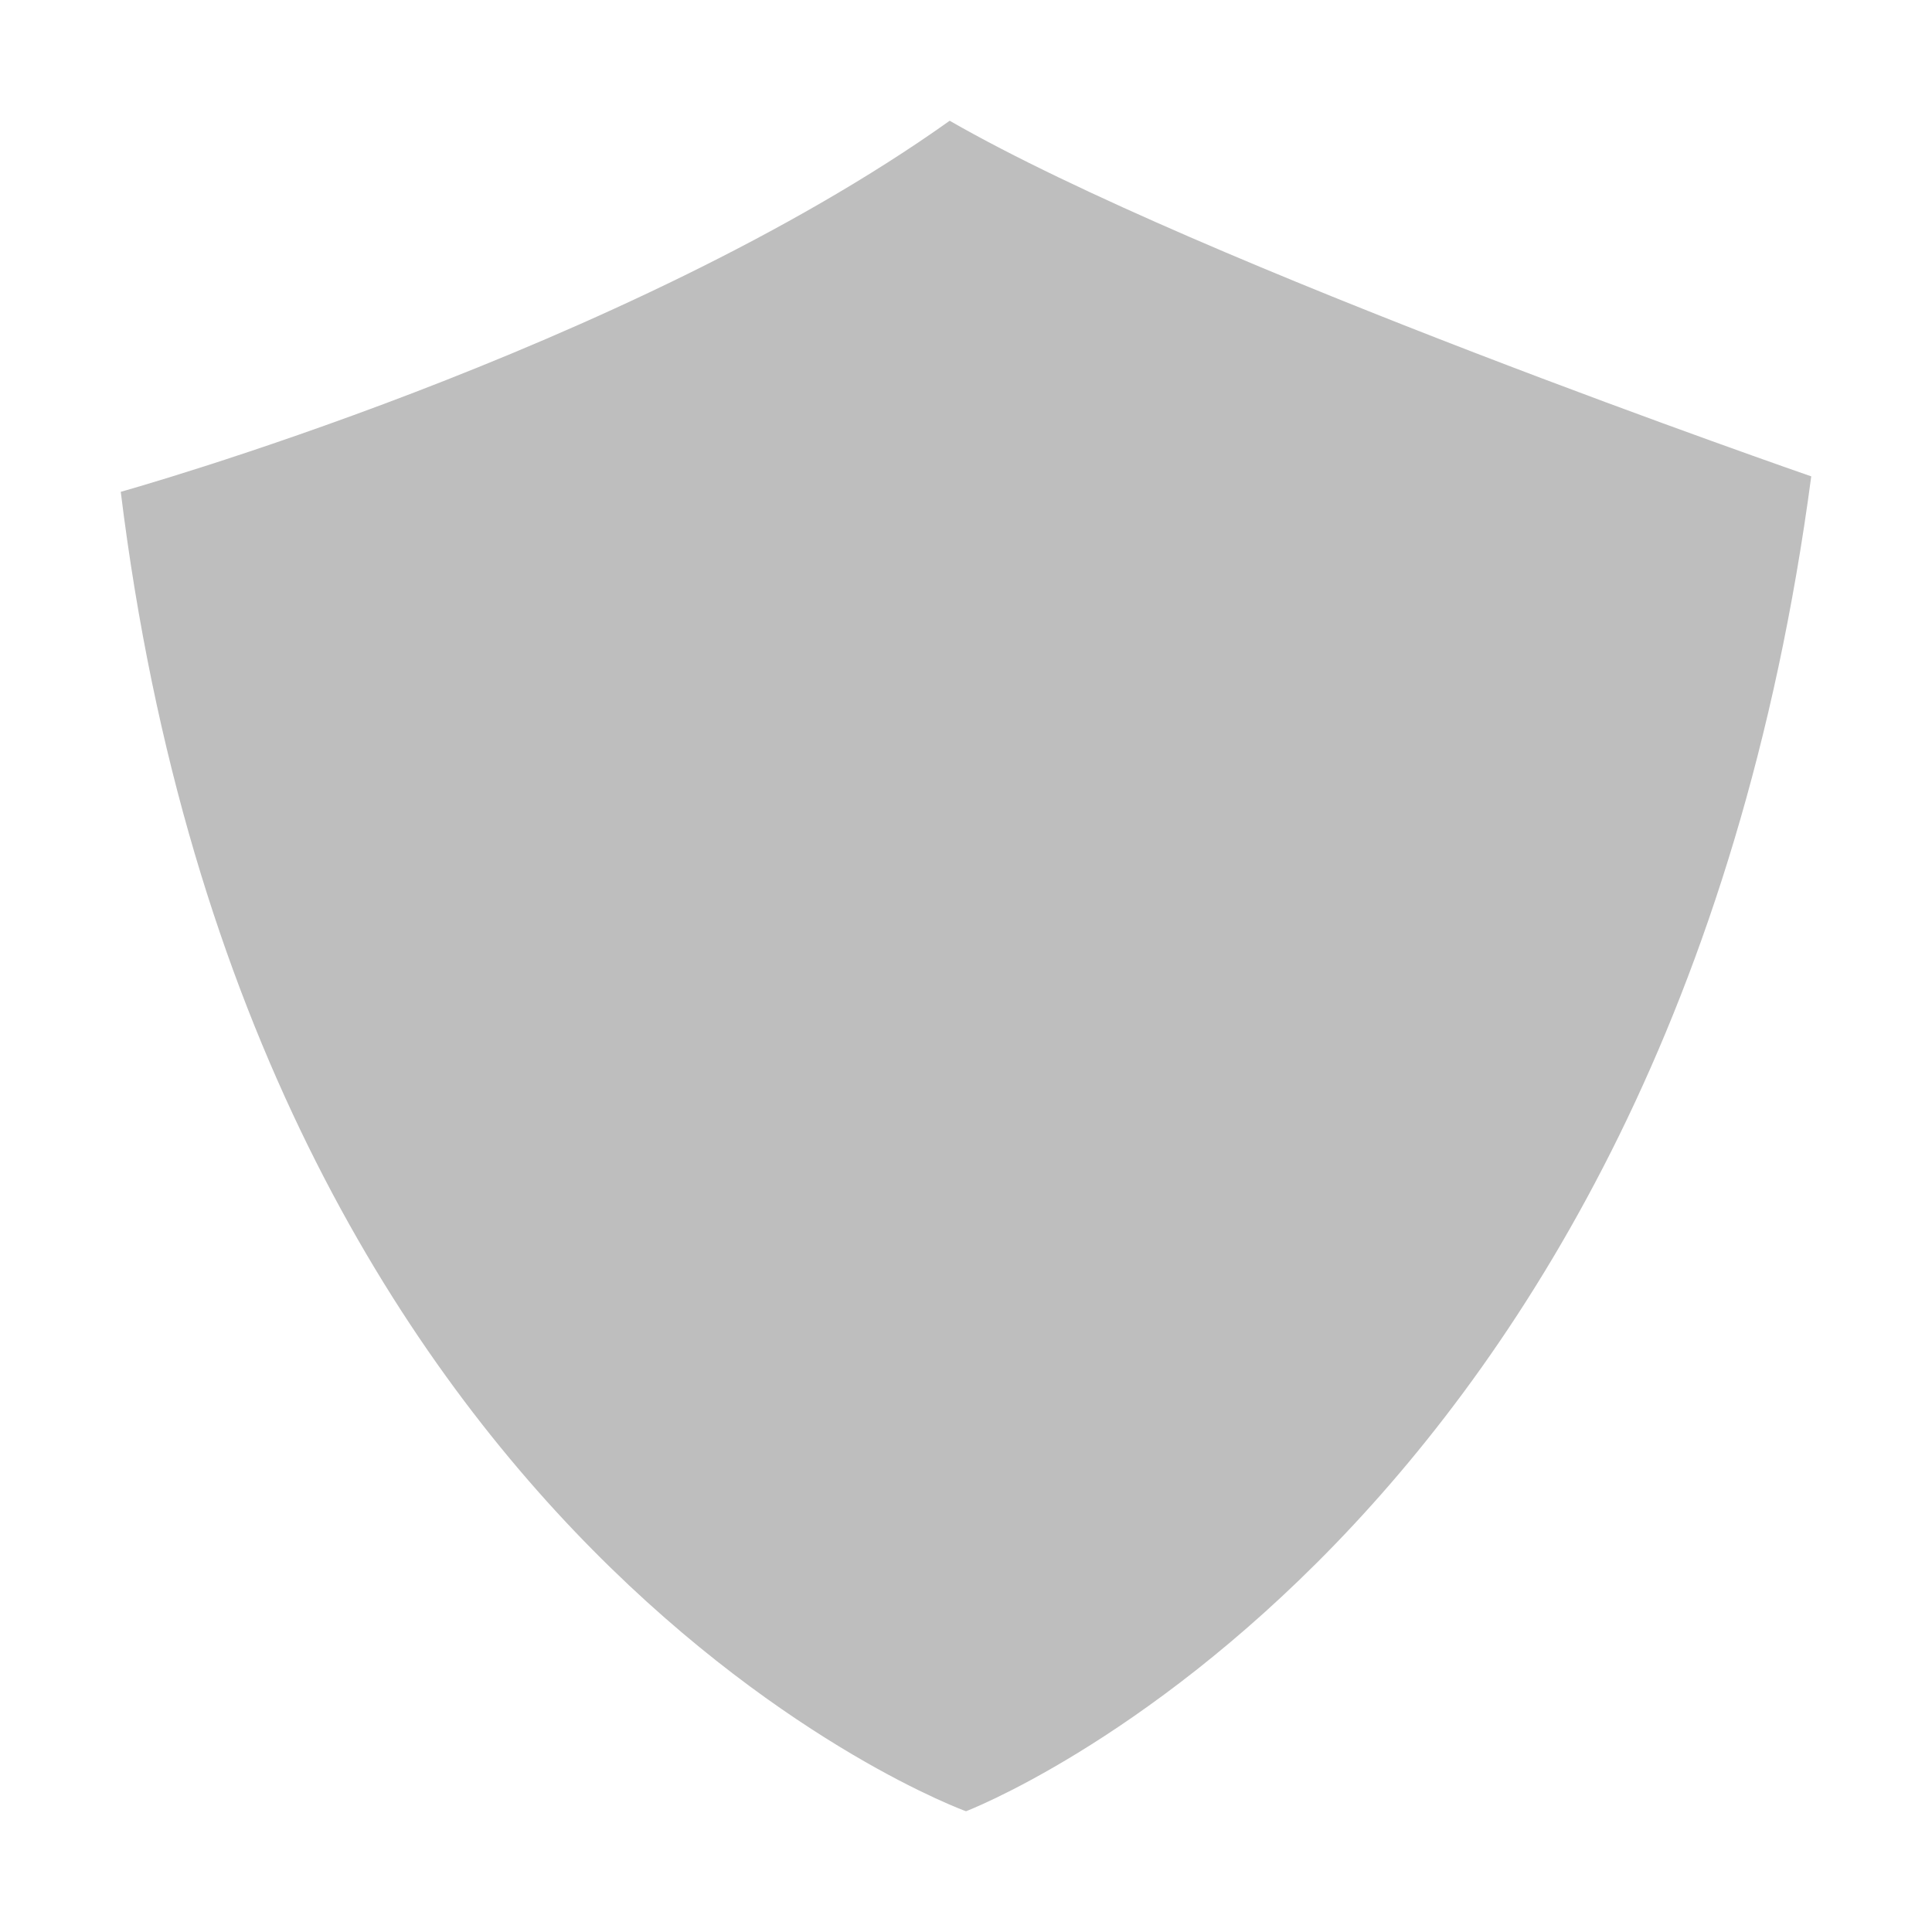
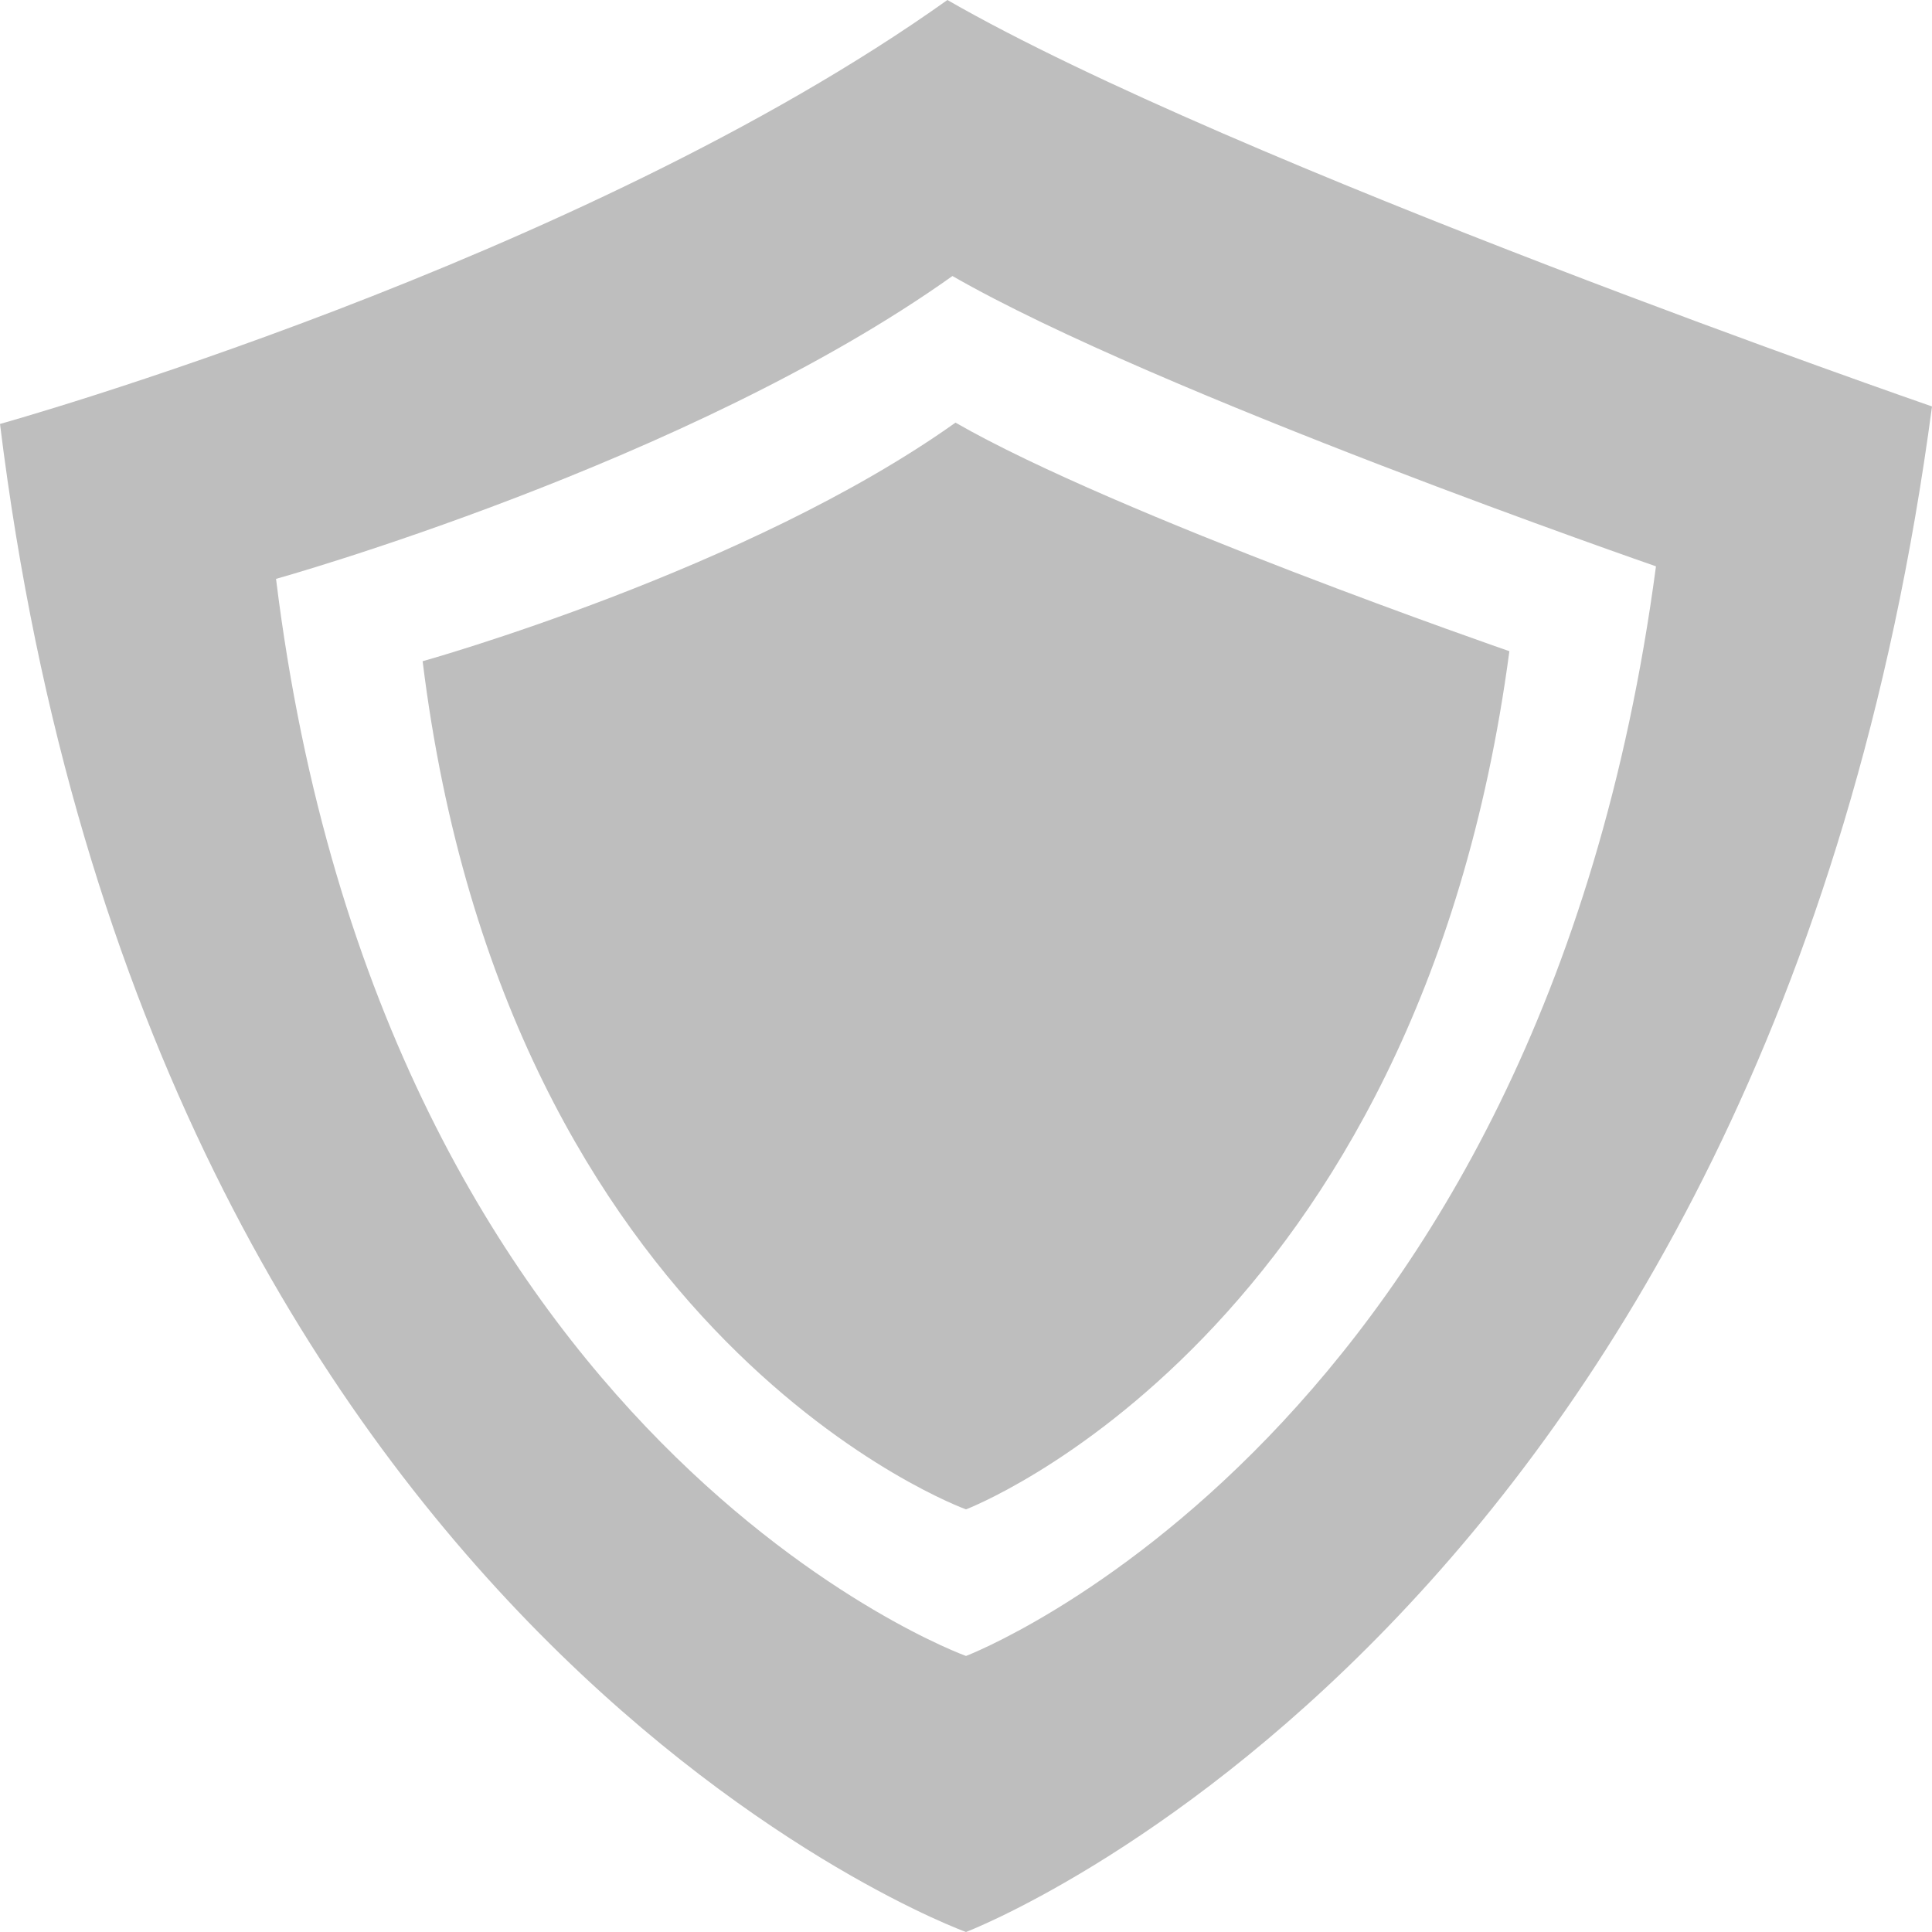
<svg xmlns="http://www.w3.org/2000/svg" width="16" height="16" version="1.1" id="svg2">
  <defs id="defs8" />
-   <path id="path15651-4" d="M 7.865,1 C 5.191,2.904 1,4.073 1,4.073 2.084,12.866 8,15 8,15 8,15 13.826,12.78 15,3.945 c 0,0 -5.058,-1.75 -7.135,-2.945 z" style="display:block;overflow:visible;visibility:visible;fill:#bebebe;fill-opacity:1;fill-rule:nonzero;stroke:none;stroke-width:1;stroke-linecap:round;stroke-linejoin:round;stroke-miterlimit:4;stroke-dasharray:none;stroke-dashoffset:0;stroke-opacity:1;marker:none;enable-background:new" />
+   <path style="display:block;overflow:visible;visibility:visible;fill:#bebebe;fill-opacity:1;fill-rule:nonzero;stroke:none;stroke-width:1;stroke-linecap:round;stroke-linejoin:round;stroke-miterlimit:4;stroke-dasharray:none;stroke-dashoffset:0;stroke-opacity:1;marker:none;enable-background:new" d="M 7.846,0 C 4.79,2.176 0,3.511 0,3.511 1.239,13.56 8,16 8,16 8,16 14.658,13.464 16,3.366 16,3.366 10.22,1.366 7.846,0 Z m 0.042,2.286 C 9.584,3.261 13.714,4.69 13.714,4.69 12.756,11.902 8,13.714 8,13.714 c 0,0 -4.829,-1.742 -5.714,-8.92 0,0 3.42,-0.954 5.603,-2.509 z" id="path15651-4" />
+   <path id="path15651-4-7" d="M 7.913,3.5 C 6.194,4.724 3.5,5.476 3.5,5.476 4.197,11.128 8,12.5 8,12.5 c 0,0 3.745,-1.427 4.5,-7.107 0,0 -3.252,-1.125 -4.587,-1.893 z" style="display:block;overflow:visible;visibility:visible;fill:#bebebe;fill-opacity:1;fill-rule:nonzero;stroke:none;stroke-width:1;stroke-linecap:round;stroke-linejoin:round;stroke-miterlimit:4;stroke-dasharray:none;stroke-dashoffset:0;stroke-opacity:1;marker:none;enable-background:new" />
</svg>
